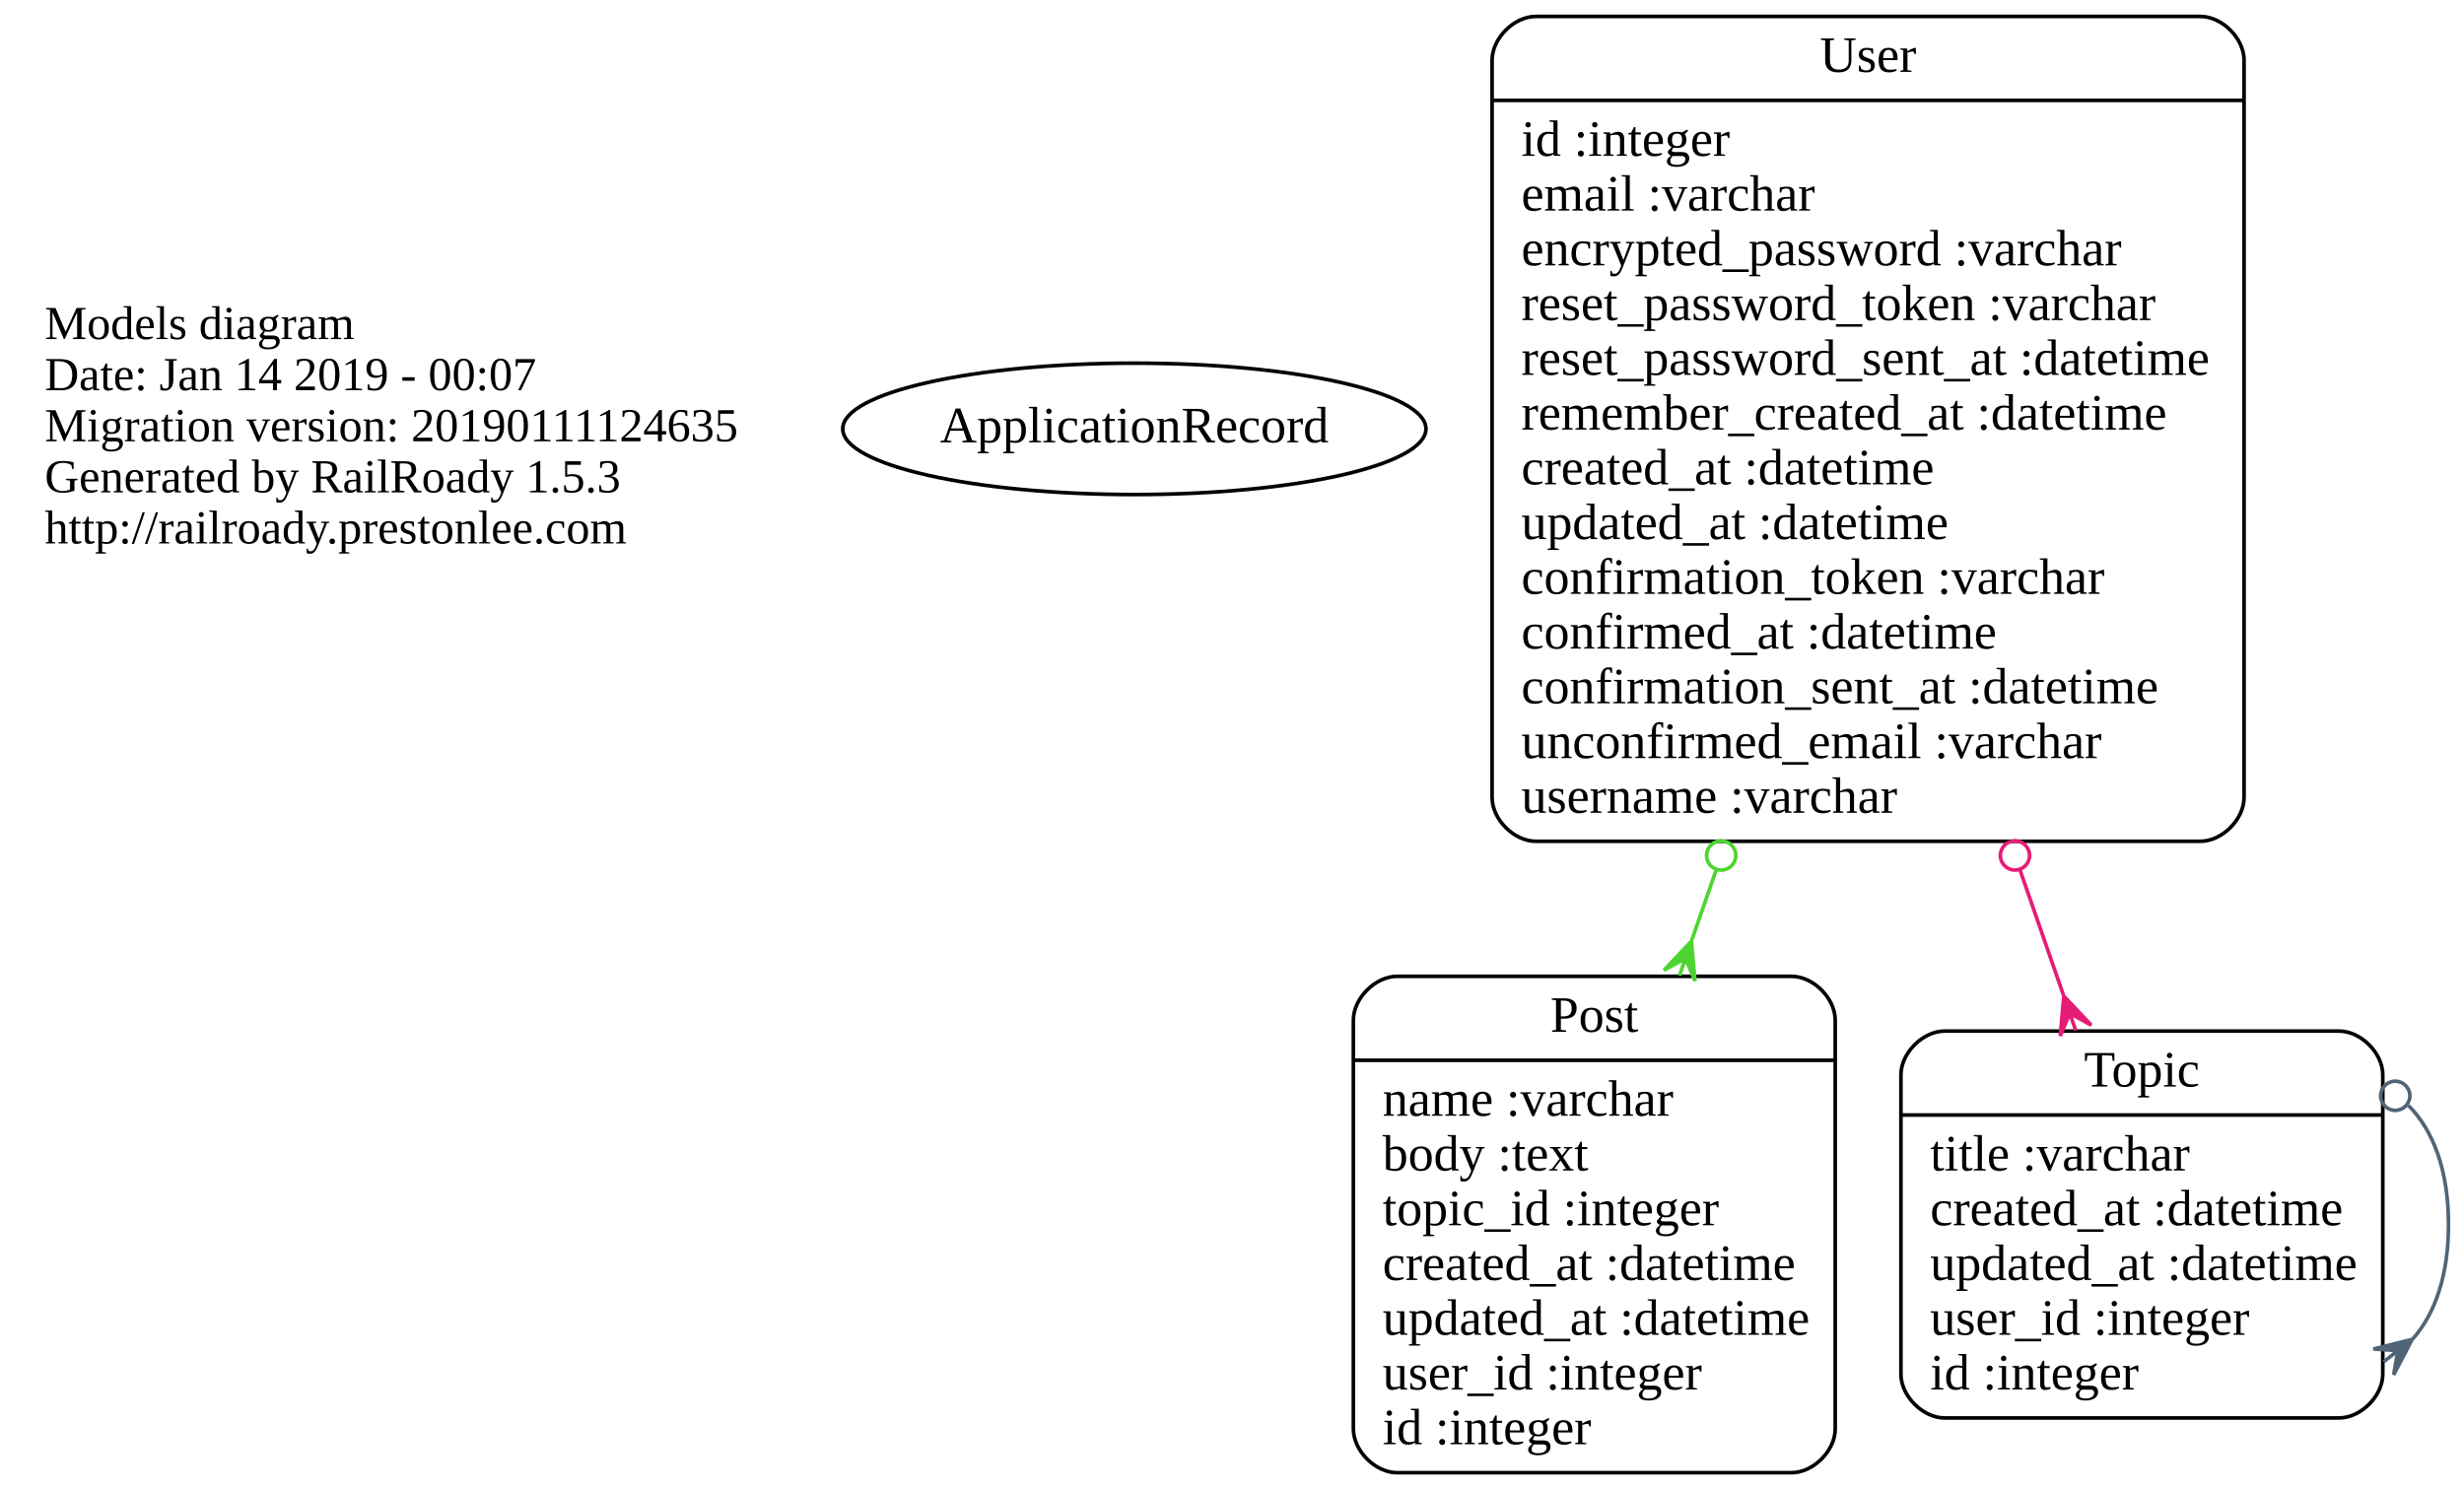
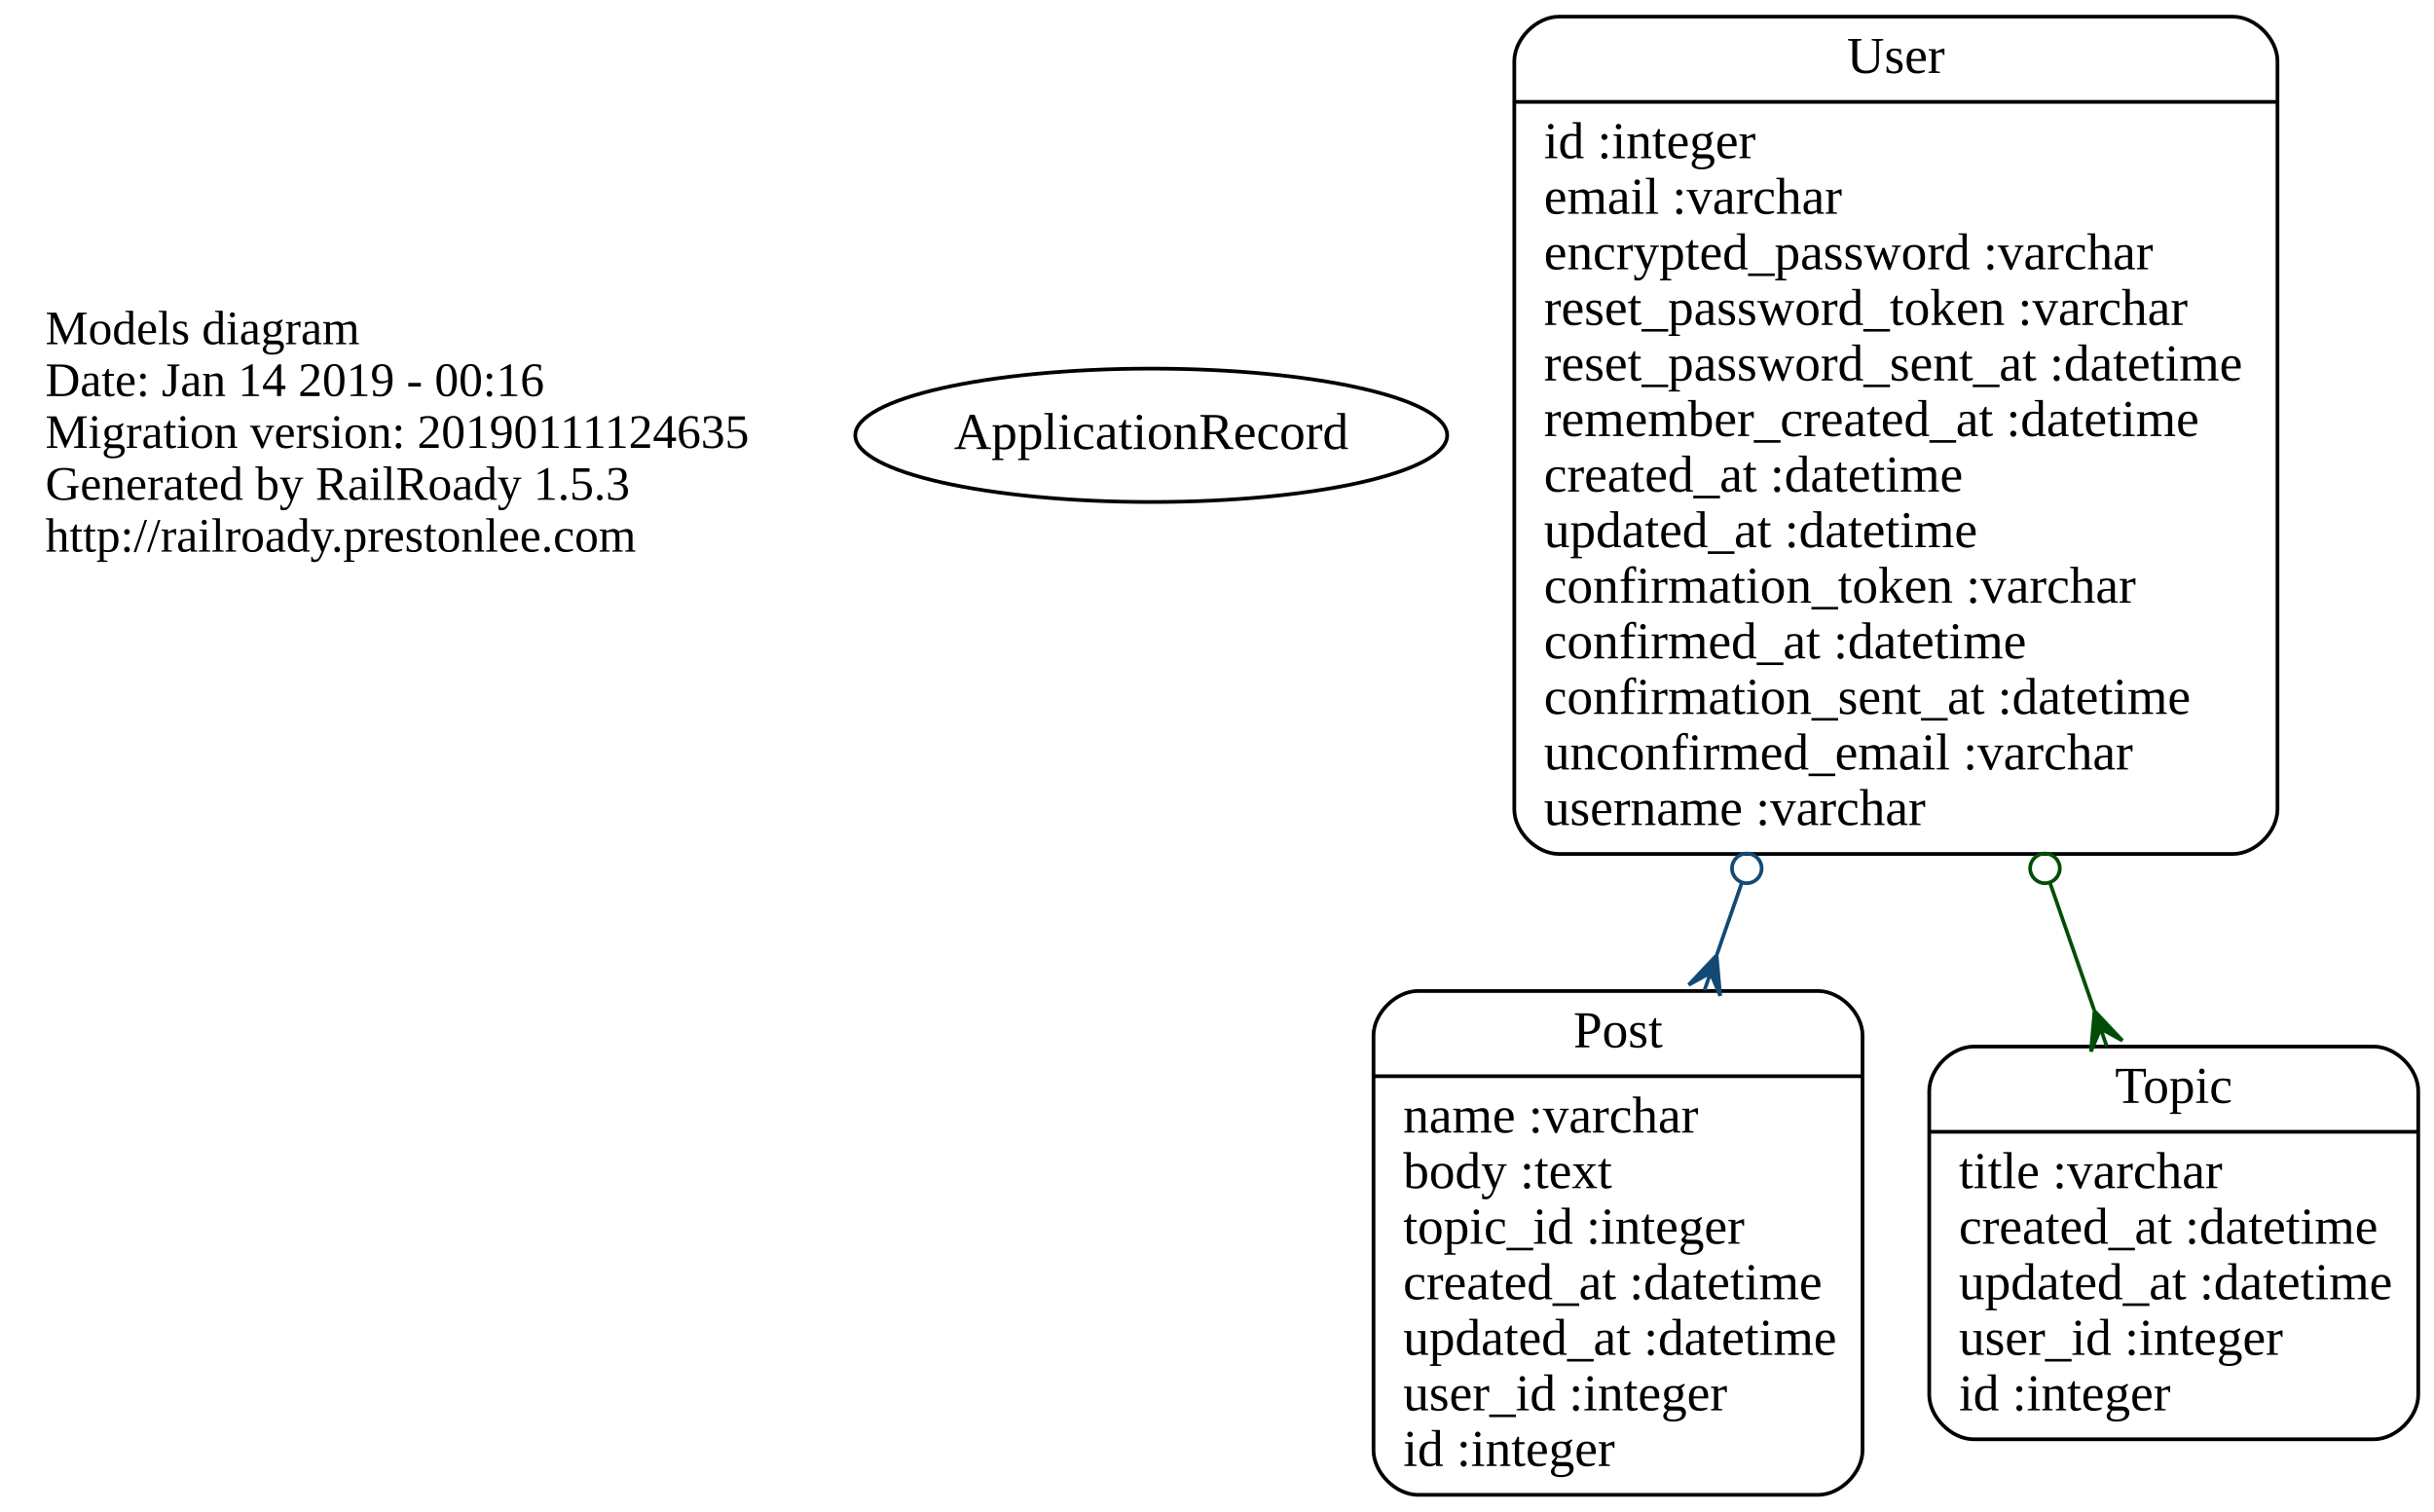
- <svg xmlns="http://www.w3.org/2000/svg" width="675pt" height="408pt" viewBox="0.00 0.00 674.50 408.00">
+ <svg xmlns="http://www.w3.org/2000/svg" width="657pt" height="408pt" viewBox="0.00 0.00 656.50 408.00">
  <g id="graph0" class="graph" transform="scale(1 1) rotate(0) translate(4 404)">
-     <polygon fill="none" stroke="none" points="-4,4 -4,-404 670.5,-404 670.5,4 -4,4" />
+     <polygon fill="none" stroke="none" points="-4,4 -4,-404 652.5,-404 652.5,4 -4,4" />
    <g id="node1" class="node">
      <text text-anchor="start" x="8" y="-311.1" font-family="Times New Roman,serif" font-size="13.00">Models diagram</text>
-       <text text-anchor="start" x="8" y="-297.1" font-family="Times New Roman,serif" font-size="13.00">Date: Jan 14 2019 - 00:07</text>
+       <text text-anchor="start" x="8" y="-297.1" font-family="Times New Roman,serif" font-size="13.00">Date: Jan 14 2019 - 00:16</text>
      <text text-anchor="start" x="8" y="-283.1" font-family="Times New Roman,serif" font-size="13.00">Migration version: 20190111124635</text>
      <text text-anchor="start" x="8" y="-269.1" font-family="Times New Roman,serif" font-size="13.00">Generated by RailRoady 1.5.3</text>
      <text text-anchor="start" x="8" y="-255.1" font-family="Times New Roman,serif" font-size="13.00">http://railroady.prestonlee.com</text>
    </g>
    <g id="node2" class="node">
      <ellipse fill="none" stroke="black" cx="306.5" cy="-286.5" rx="79.886" ry="18" />
      <text text-anchor="middle" x="306.5" y="-282.8" font-family="Times New Roman,serif" font-size="14.00">ApplicationRecord</text>
    </g>
    <g id="node3" class="node">
      <path fill="none" stroke="black" d="M378.5,-0.5C378.5,-0.5 486.5,-0.5 486.5,-0.5 492.5,-0.5 498.5,-6.5 498.5,-12.5 498.5,-12.5 498.5,-124.5 498.5,-124.5 498.5,-130.5 492.5,-136.5 486.5,-136.5 486.5,-136.5 378.5,-136.5 378.5,-136.5 372.5,-136.5 366.5,-130.5 366.5,-124.5 366.5,-124.5 366.5,-12.5 366.5,-12.5 366.5,-6.5 372.5,-0.5 378.5,-0.5" />
      <text text-anchor="middle" x="432.5" y="-121.3" font-family="Times New Roman,serif" font-size="14.00">Post</text>
      <polyline fill="none" stroke="black" points="366.5,-113.5 498.5,-113.5 " />
      <text text-anchor="start" x="374.5" y="-98.3" font-family="Times New Roman,serif" font-size="14.00">name :varchar</text>
      <text text-anchor="start" x="374.5" y="-83.3" font-family="Times New Roman,serif" font-size="14.00">body :text</text>
      <text text-anchor="start" x="374.5" y="-68.3" font-family="Times New Roman,serif" font-size="14.00">topic_id :integer</text>
      <text text-anchor="start" x="374.5" y="-53.3" font-family="Times New Roman,serif" font-size="14.00">created_at :datetime</text>
      <text text-anchor="start" x="374.5" y="-38.3" font-family="Times New Roman,serif" font-size="14.00">updated_at :datetime</text>
      <text text-anchor="start" x="374.5" y="-23.3" font-family="Times New Roman,serif" font-size="14.00">user_id :integer</text>
      <text text-anchor="start" x="374.5" y="-8.3" font-family="Times New Roman,serif" font-size="14.00">id :integer</text>
    </g>
    <g id="node4" class="node">
      <path fill="none" stroke="black" d="M528.5,-15.5C528.5,-15.5 636.5,-15.5 636.5,-15.5 642.5,-15.5 648.5,-21.5 648.5,-27.5 648.5,-27.5 648.5,-109.5 648.5,-109.5 648.5,-115.5 642.5,-121.5 636.5,-121.5 636.5,-121.5 528.5,-121.5 528.5,-121.5 522.5,-121.5 516.5,-115.5 516.5,-109.5 516.5,-109.5 516.5,-27.5 516.5,-27.5 516.5,-21.5 522.5,-15.5 528.5,-15.5" />
      <text text-anchor="middle" x="582.5" y="-106.3" font-family="Times New Roman,serif" font-size="14.00">Topic</text>
      <polyline fill="none" stroke="black" points="516.5,-98.5 648.5,-98.5 " />
      <text text-anchor="start" x="524.5" y="-83.3" font-family="Times New Roman,serif" font-size="14.00">title :varchar</text>
      <text text-anchor="start" x="524.5" y="-68.3" font-family="Times New Roman,serif" font-size="14.00">created_at :datetime</text>
      <text text-anchor="start" x="524.5" y="-53.3" font-family="Times New Roman,serif" font-size="14.00">updated_at :datetime</text>
      <text text-anchor="start" x="524.5" y="-38.3" font-family="Times New Roman,serif" font-size="14.00">user_id :integer</text>
      <text text-anchor="start" x="524.5" y="-23.3" font-family="Times New Roman,serif" font-size="14.00">id :integer</text>
    </g>
-     <g id="edge1" class="edge">
-       <path fill="none" stroke="#516477" d="M655.531,-101.109C662.26,-94.365 666.5,-83.496 666.5,-68.5 666.5,-54.423 662.764,-43.981 656.739,-37.176" />
-       <ellipse fill="none" stroke="#516477" cx="651.922" cy="-103.769" rx="4" ry="4" />
-       <polygon fill="#516477" stroke="#516477" points="656.563,-37.038 651.483,-27.32 652.632,-33.948 648.701,-30.858 648.701,-30.858 648.701,-30.858 652.632,-33.948 645.92,-34.396 656.563,-37.038 656.563,-37.038" />
-     </g>
    <g id="node5" class="node">
      <path fill="none" stroke="black" d="M416.5,-173.5C416.5,-173.5 598.5,-173.5 598.5,-173.5 604.5,-173.5 610.5,-179.5 610.5,-185.5 610.5,-185.5 610.5,-387.5 610.5,-387.5 610.5,-393.5 604.5,-399.5 598.5,-399.5 598.5,-399.5 416.5,-399.5 416.5,-399.5 410.5,-399.5 404.5,-393.5 404.5,-387.5 404.5,-387.5 404.5,-185.5 404.5,-185.5 404.5,-179.5 410.5,-173.5 416.5,-173.5" />
      <text text-anchor="middle" x="507.5" y="-384.3" font-family="Times New Roman,serif" font-size="14.00">User</text>
      <polyline fill="none" stroke="black" points="404.5,-376.5 610.5,-376.5 " />
      <text text-anchor="start" x="412.5" y="-361.3" font-family="Times New Roman,serif" font-size="14.00">id :integer</text>
      <text text-anchor="start" x="412.5" y="-346.3" font-family="Times New Roman,serif" font-size="14.00">email :varchar</text>
      <text text-anchor="start" x="412.5" y="-331.3" font-family="Times New Roman,serif" font-size="14.00">encrypted_password :varchar</text>
      <text text-anchor="start" x="412.5" y="-316.3" font-family="Times New Roman,serif" font-size="14.00">reset_password_token :varchar</text>
      <text text-anchor="start" x="412.5" y="-301.3" font-family="Times New Roman,serif" font-size="14.00">reset_password_sent_at :datetime</text>
      <text text-anchor="start" x="412.5" y="-286.3" font-family="Times New Roman,serif" font-size="14.00">remember_created_at :datetime</text>
      <text text-anchor="start" x="412.5" y="-271.3" font-family="Times New Roman,serif" font-size="14.00">created_at :datetime</text>
      <text text-anchor="start" x="412.5" y="-256.3" font-family="Times New Roman,serif" font-size="14.00">updated_at :datetime</text>
      <text text-anchor="start" x="412.5" y="-241.3" font-family="Times New Roman,serif" font-size="14.00">confirmation_token :varchar</text>
      <text text-anchor="start" x="412.5" y="-226.3" font-family="Times New Roman,serif" font-size="14.00">confirmed_at :datetime</text>
      <text text-anchor="start" x="412.5" y="-211.3" font-family="Times New Roman,serif" font-size="14.00">confirmation_sent_at :datetime</text>
      <text text-anchor="start" x="412.5" y="-196.3" font-family="Times New Roman,serif" font-size="14.00">unconfirmed_email :varchar</text>
      <text text-anchor="start" x="412.5" y="-181.3" font-family="Times New Roman,serif" font-size="14.00">username :varchar</text>
    </g>
+     <g id="edge1" class="edge">
+       <path fill="none" stroke="#134a75" d="M465.926,-165.765C463.66,-159.242 461.415,-152.776 459.224,-146.465" />
+       <ellipse fill="none" stroke="#134a75" cx="467.26" cy="-169.609" rx="4" ry="4" />
+       <polygon fill="#134a75" stroke="#134a75" points="459.11,-146.135 460.08,-135.212 457.469,-141.412 455.829,-136.689 455.829,-136.689 455.829,-136.689 457.469,-141.412 451.578,-138.165 459.11,-146.135 459.11,-146.135" />
+     </g>
    <g id="edge2" class="edge">
-       <path fill="none" stroke="#4ed431" d="M465.926,-165.765C463.66,-159.242 461.415,-152.776 459.224,-146.465" />
-       <ellipse fill="none" stroke="#4ed431" cx="467.26" cy="-169.609" rx="4" ry="4" />
-       <polygon fill="#4ed431" stroke="#4ed431" points="459.11,-146.135 460.08,-135.212 457.469,-141.412 455.829,-136.689 455.829,-136.689 455.829,-136.689 457.469,-141.412 451.578,-138.165 459.11,-146.135 459.11,-146.135" />
-     </g>
-     <g id="edge3" class="edge">
-       <path fill="none" stroke="#e61b76" d="M549.071,-165.775C553.183,-153.934 557.228,-142.284 561.006,-131.402" />
-       <ellipse fill="none" stroke="#e61b76" cx="547.74" cy="-169.609" rx="4" ry="4" />
-       <polygon fill="#e61b76" stroke="#e61b76" points="561.115,-131.088 568.646,-123.117 562.755,-126.365 564.395,-121.641 564.395,-121.641 564.395,-121.641 562.755,-126.365 560.144,-120.165 561.115,-131.088 561.115,-131.088" />
+       <path fill="none" stroke="#034e07" d="M549.071,-165.775C553.183,-153.934 557.228,-142.284 561.006,-131.402" />
+       <ellipse fill="none" stroke="#034e07" cx="547.74" cy="-169.609" rx="4" ry="4" />
+       <polygon fill="#034e07" stroke="#034e07" points="561.115,-131.088 568.646,-123.117 562.755,-126.365 564.395,-121.641 564.395,-121.641 564.395,-121.641 562.755,-126.365 560.144,-120.165 561.115,-131.088 561.115,-131.088" />
    </g>
  </g>
</svg>
